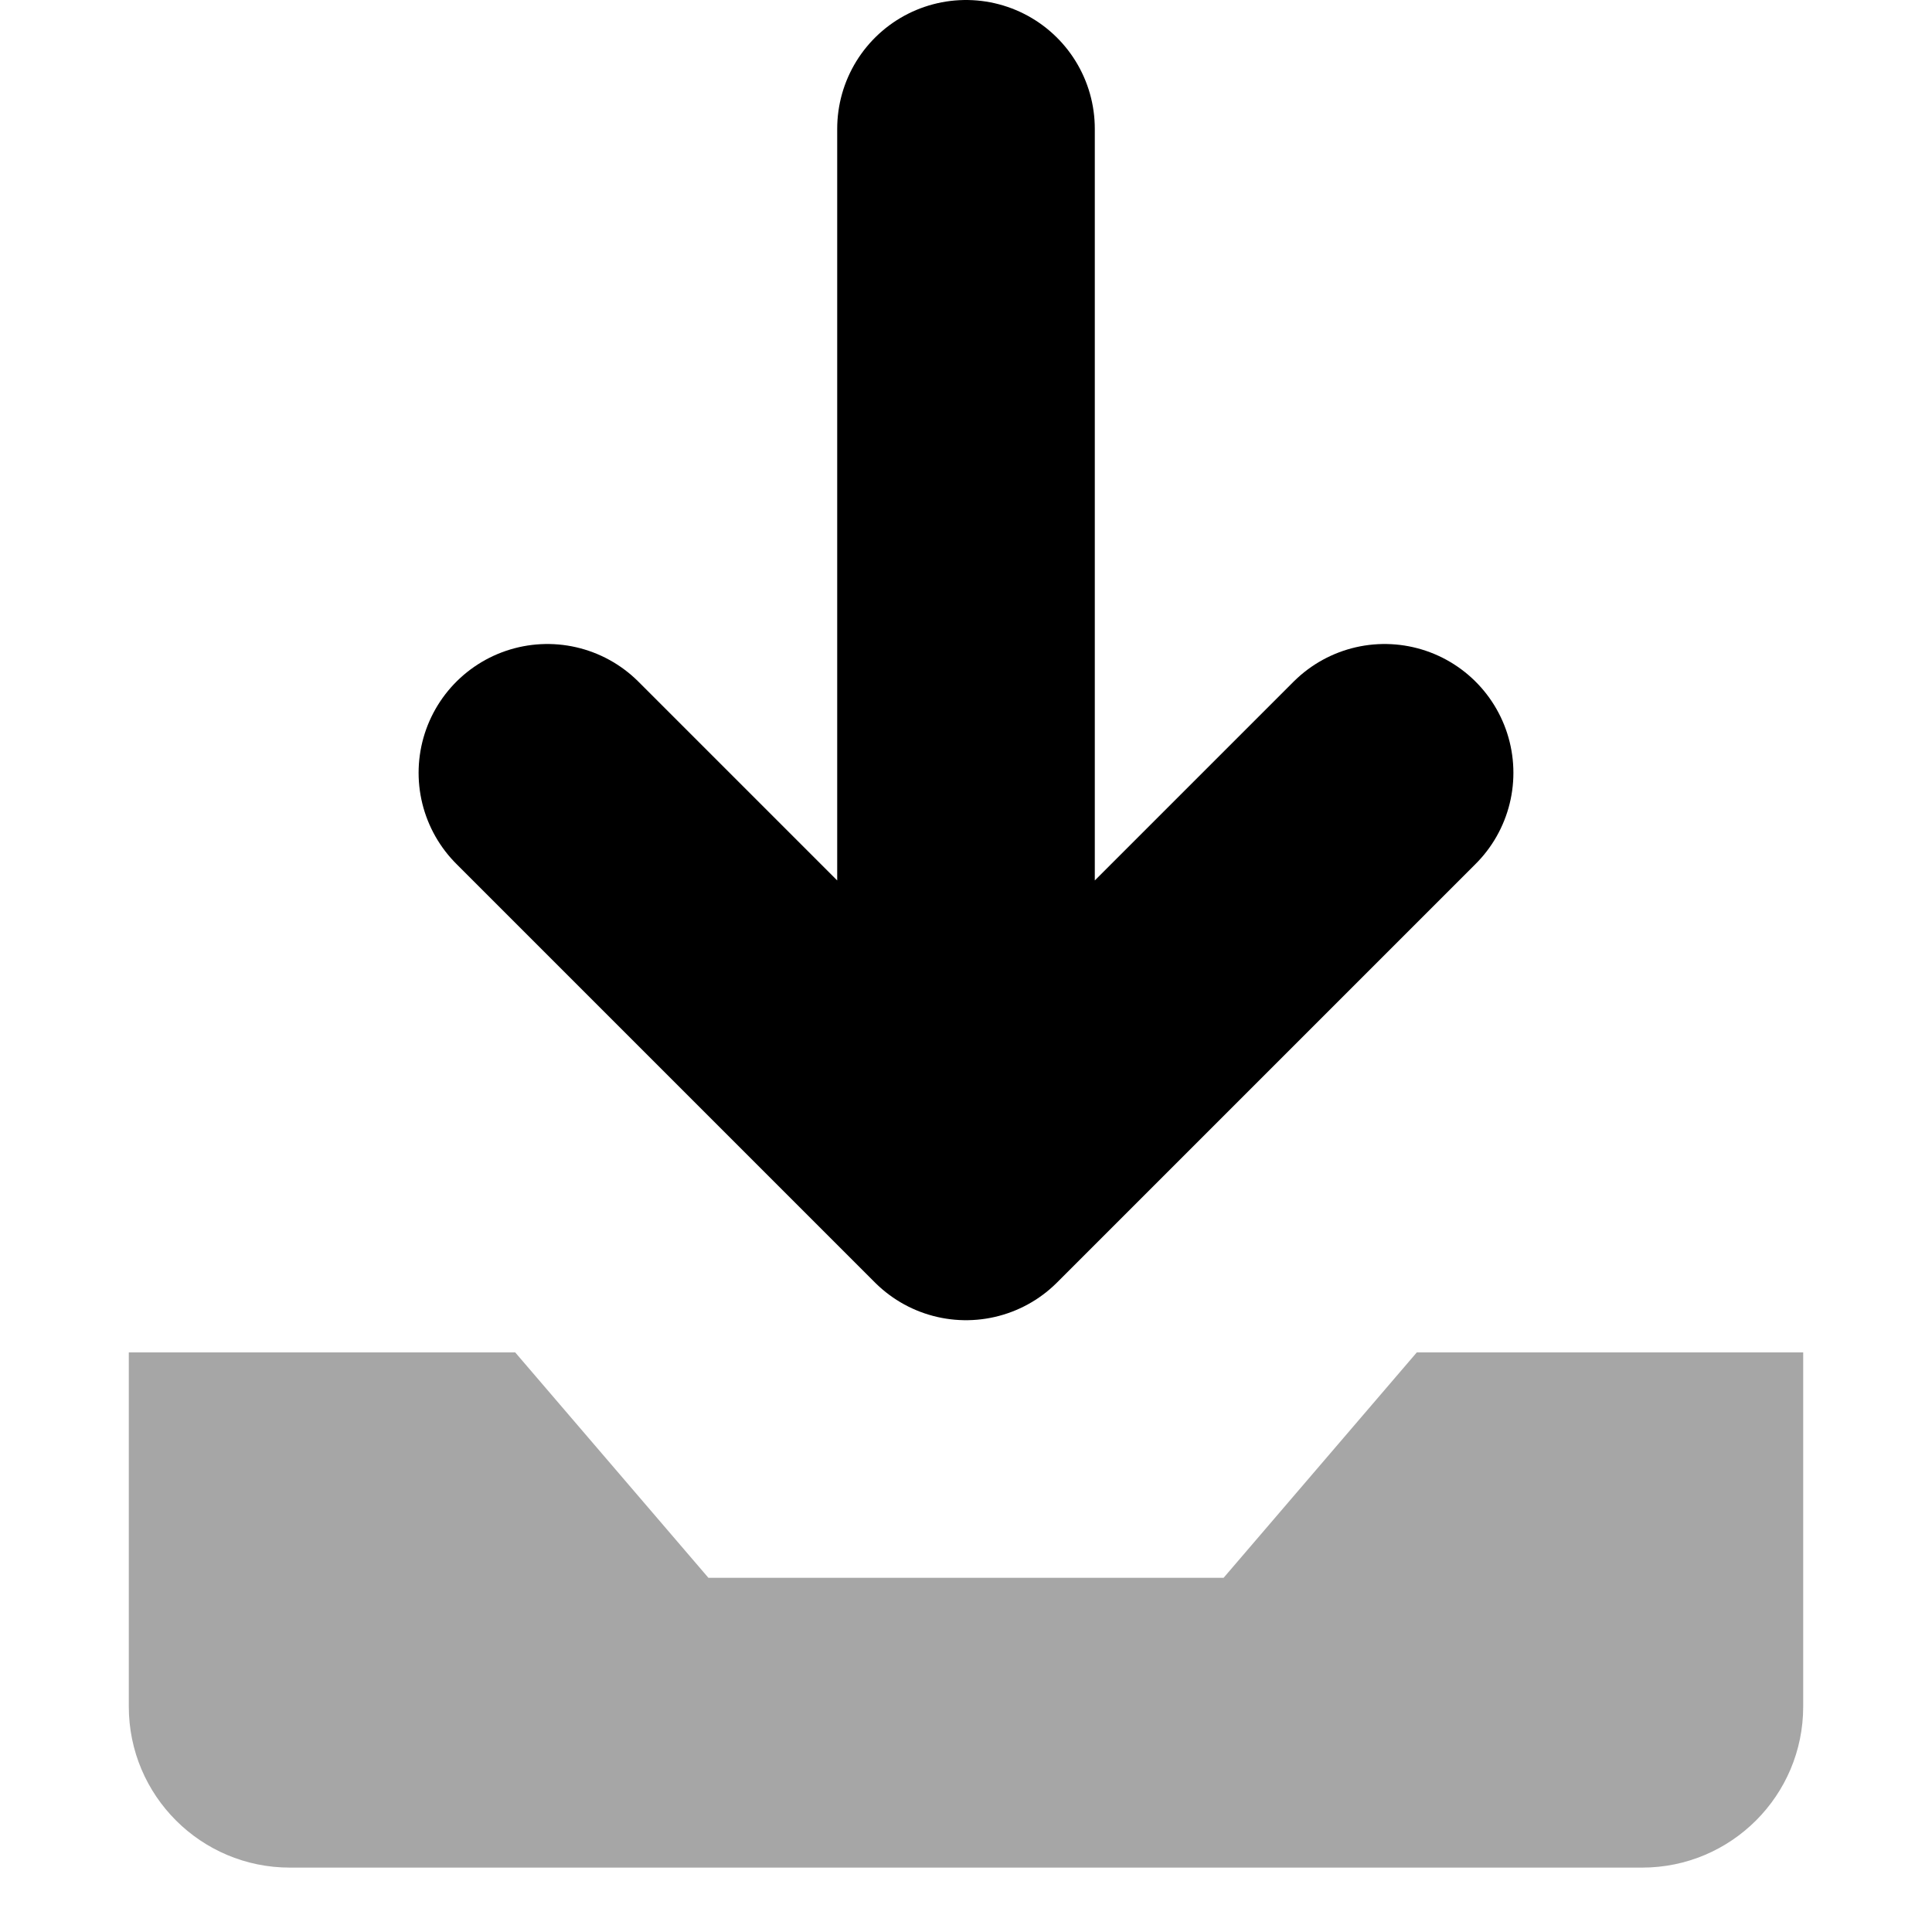
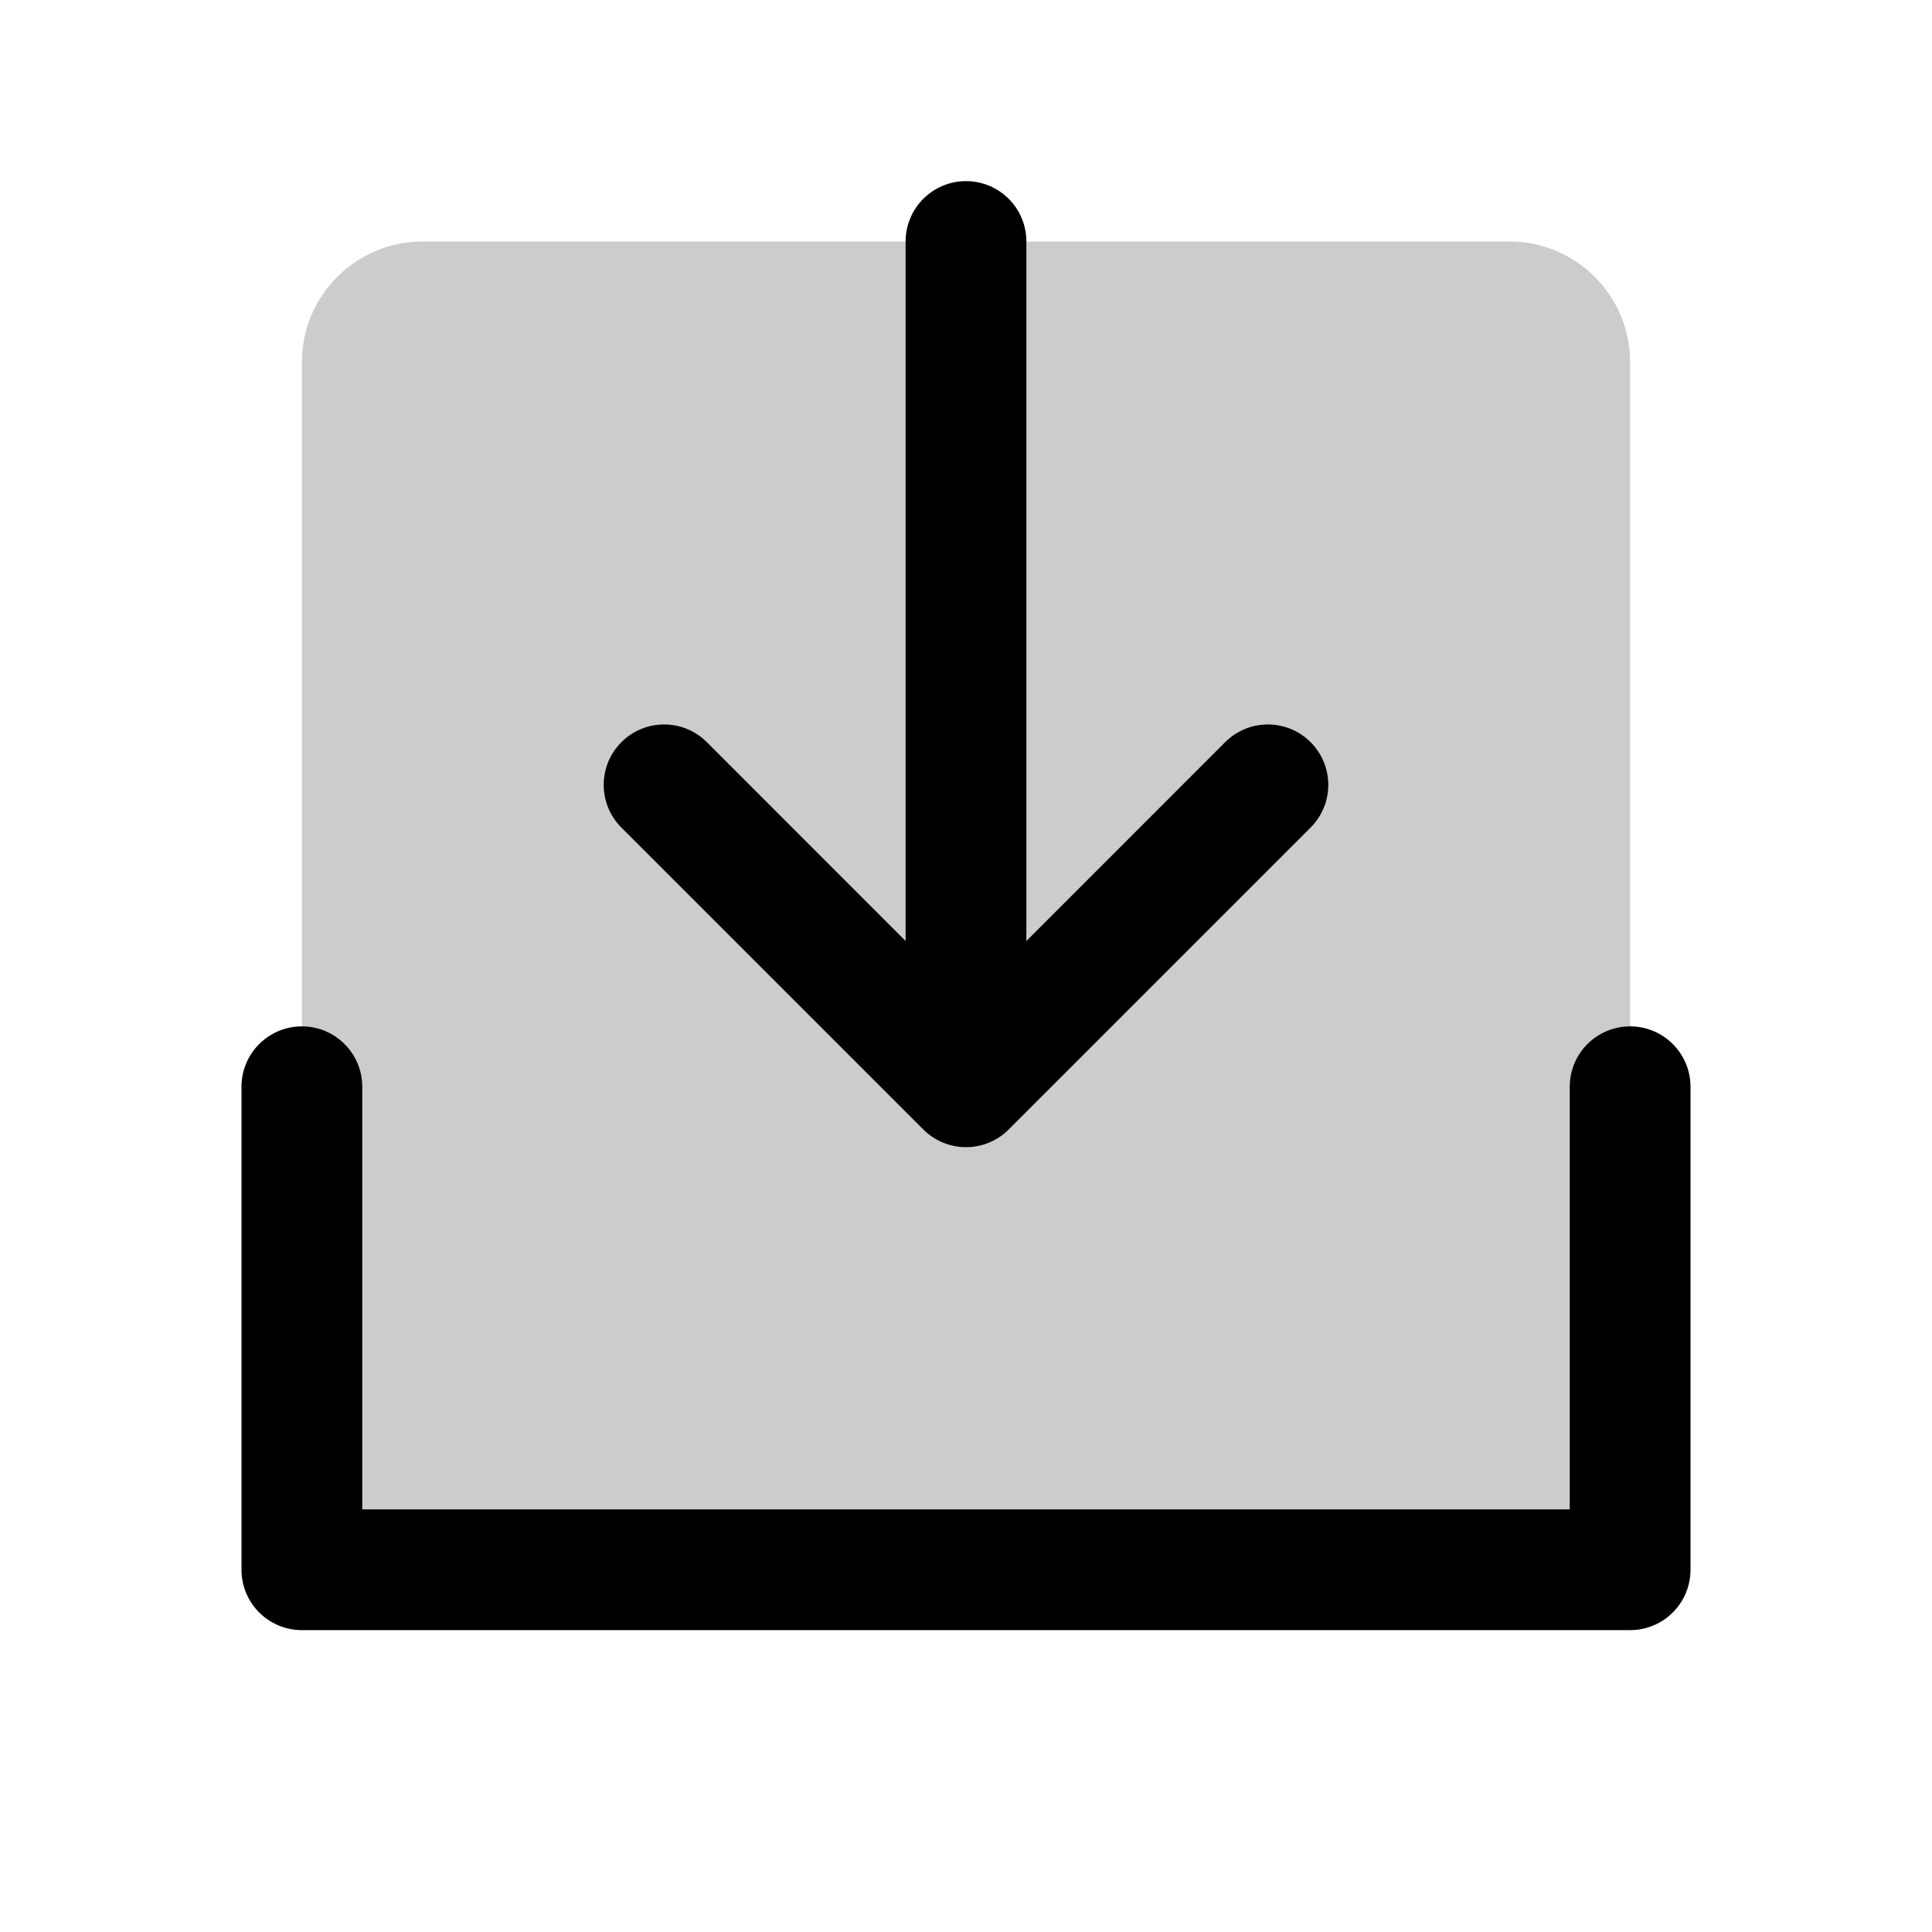
- <svg xmlns="http://www.w3.org/2000/svg" width="12" height="12" viewBox="0 0 12 12" fill="currentColor">
-   <g id="secondary" opacity=".35">
-     <path d="M.8 8.4h2.4l1.2 1.4h3.2l1.2-1.4h2.4v2.2a1 1 0 0 1-1 1H1.8a1 1 0 0 1-1-1Z" />
+ <svg xmlns="http://www.w3.org/2000/svg" width="256" height="256" viewBox="0 0 256 256" fill="currentColor">
+   <g id="secondary" opacity=".2">
+     <path d="M216,48V208H40V48A16,16,0,0,1,56,32H200A16,16,0,0,1,216,48Z" />
  </g>
  <g id="primary">
-     <path d="M6 .8v6.4M3.4 4.8 6 7.4l2.6-2.6" fill="none" stroke="currentColor" stroke-width="1.6" stroke-linecap="round" stroke-linejoin="round" />
+     <path d="M224,144v64a8,8,0,0,1-8,8H40a8,8,0,0,1-8-8V144a8,8,0,0,1,16,0v56H208V144a8,8,0,0,1,16,0Zm-101.66,5.66a8,8,0,0,0,11.32,0l40-40a8,8,0,0,0-11.32-11.32L136,124.69V32a8,8,0,0,0-16,0v92.69L93.66,98.34a8,8,0,0,0-11.32,11.32Z" />
  </g>
</svg>
